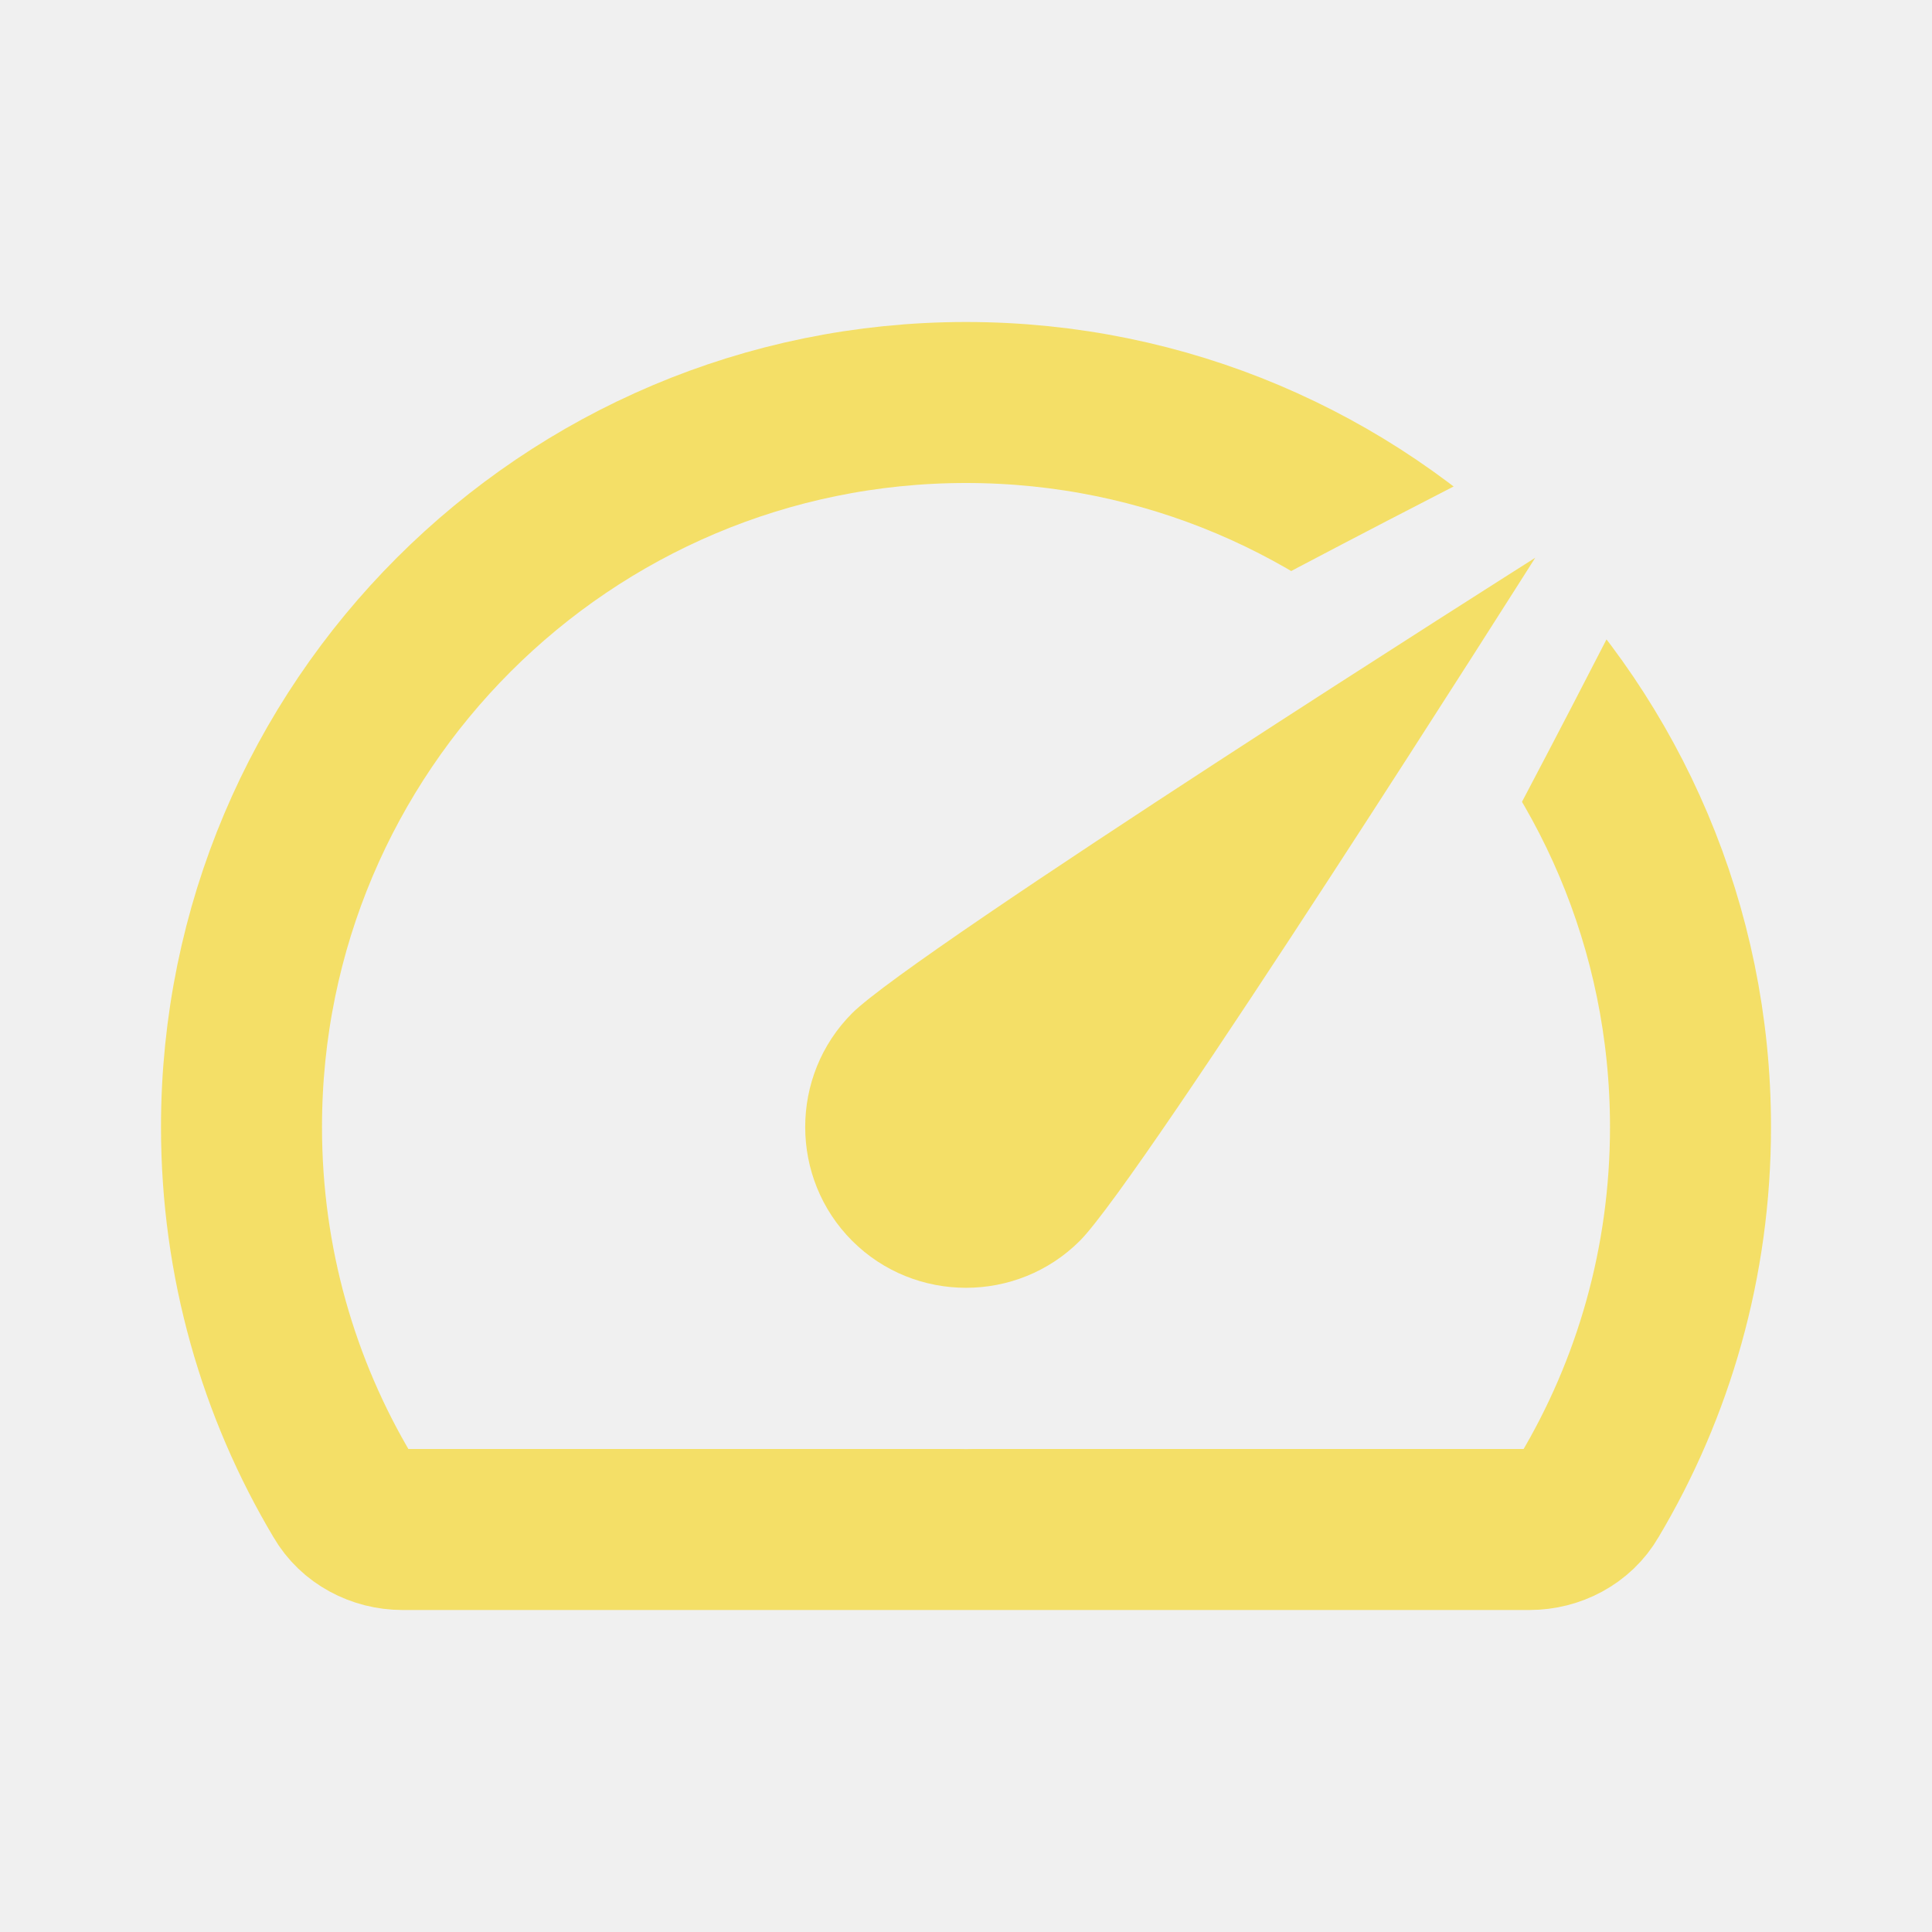
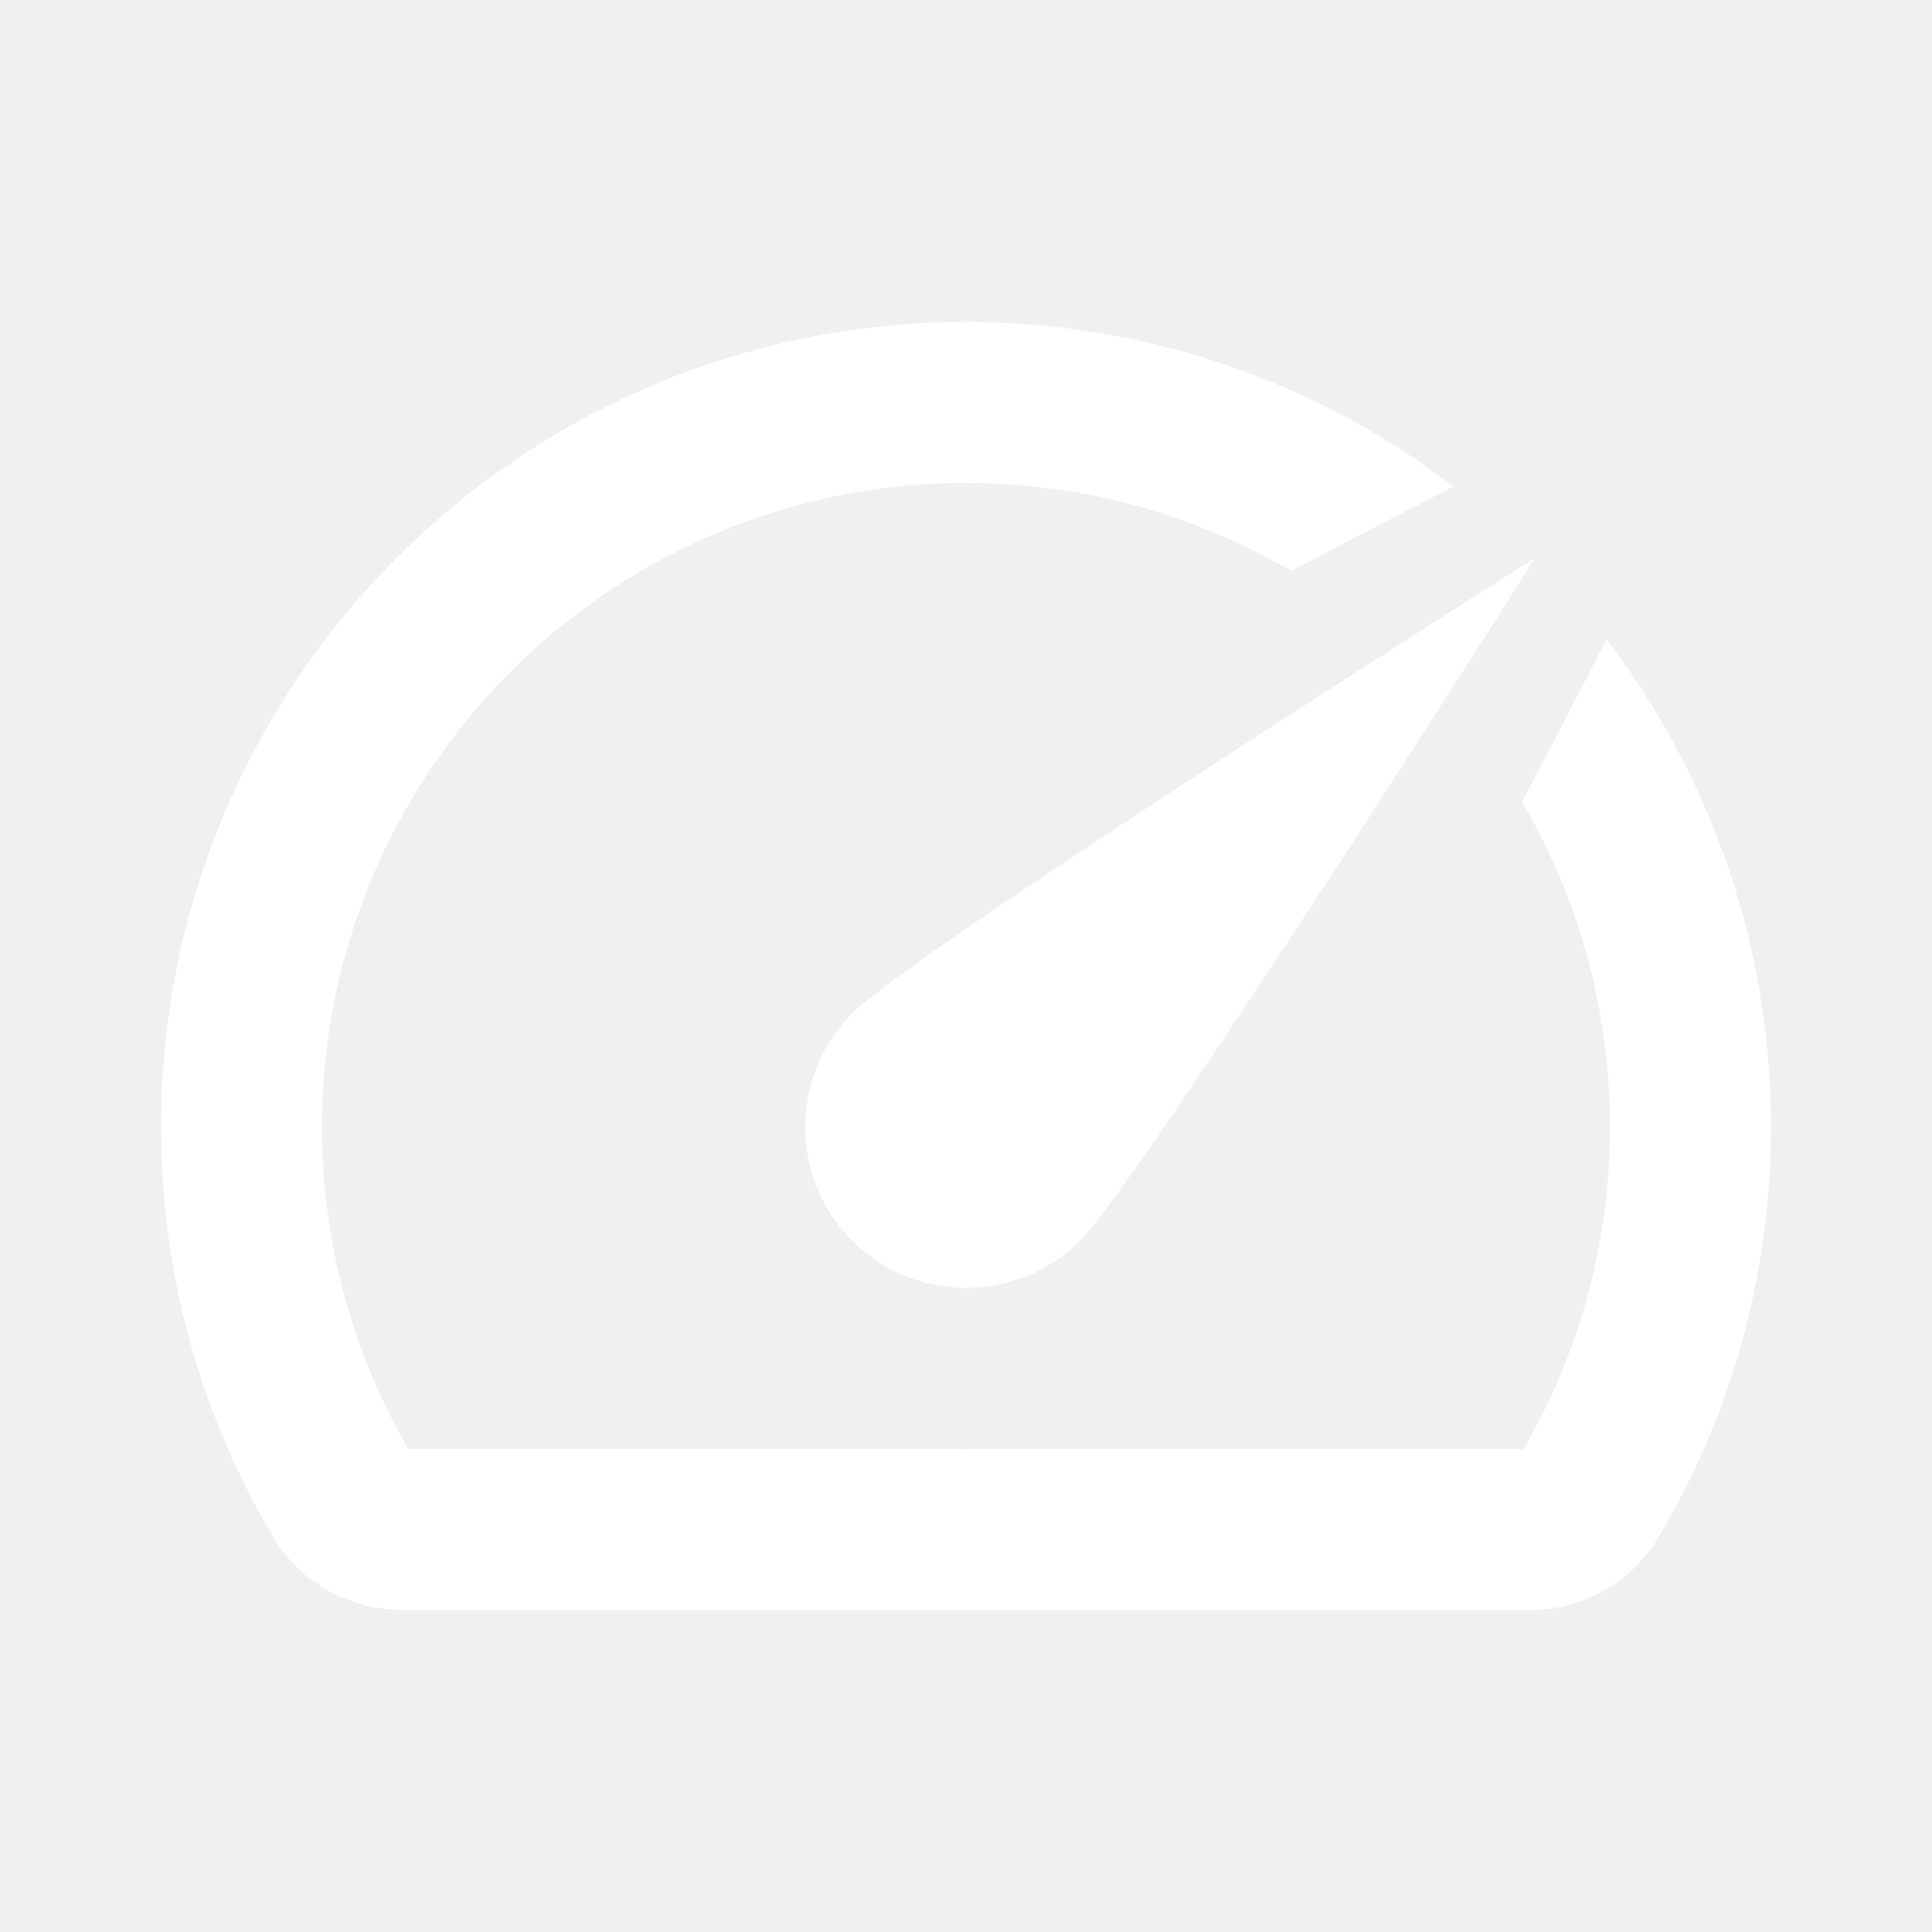
<svg xmlns="http://www.w3.org/2000/svg" width="24" height="24" viewBox="0 0 24 24" fill="none">
  <g clip-path="url(#clip0_148_9)">
    <mask id="mask0_148_9" style="mask-type:luminance" maskUnits="userSpaceOnUse" x="2" y="4" width="20" height="16">
      <path d="M5 19C4.7 19 4.41 18.85 4.26 18.59C3.46 17.25 3 15.68 3 14C3 9.03 7.03 5 12 5C16.97 5 21 9.03 21 14C21 15.68 20.54 17.25 19.74 18.59C19.59 18.85 19.3 19 19 19H5Z" stroke="white" stroke-width="2" stroke-linecap="round" stroke-linejoin="round" />
      <path d="M14.828 16.829C13.266 18.392 10.734 18.392 9.172 16.829C7.609 15.266 7.609 12.735 9.172 11.172C10.734 9.609 21.899 4.101 21.899 4.101C21.899 4.101 16.391 15.266 14.828 16.829Z" fill="black" />
      <path d="M13.414 15.414C12.636 16.192 11.364 16.192 10.586 15.414C9.808 14.636 9.808 13.364 10.586 12.586C11.364 11.808 19.071 6.929 19.071 6.929C19.071 6.929 14.192 14.636 13.414 15.414Z" fill="white" />
    </mask>
    <g mask="url(#mask0_148_9)">
-       <path d="M24 0H0V24H24V0Z" fill="#F4DF67" />
+       <path d="M24 0H0V24H24V0Z" fill="white" />
    </g>
  </g>
  <defs>
    <clipPath id="clip0_148_9">
      <rect width="24" height="24" fill="white" />
    </clipPath>
  </defs>
</svg>
